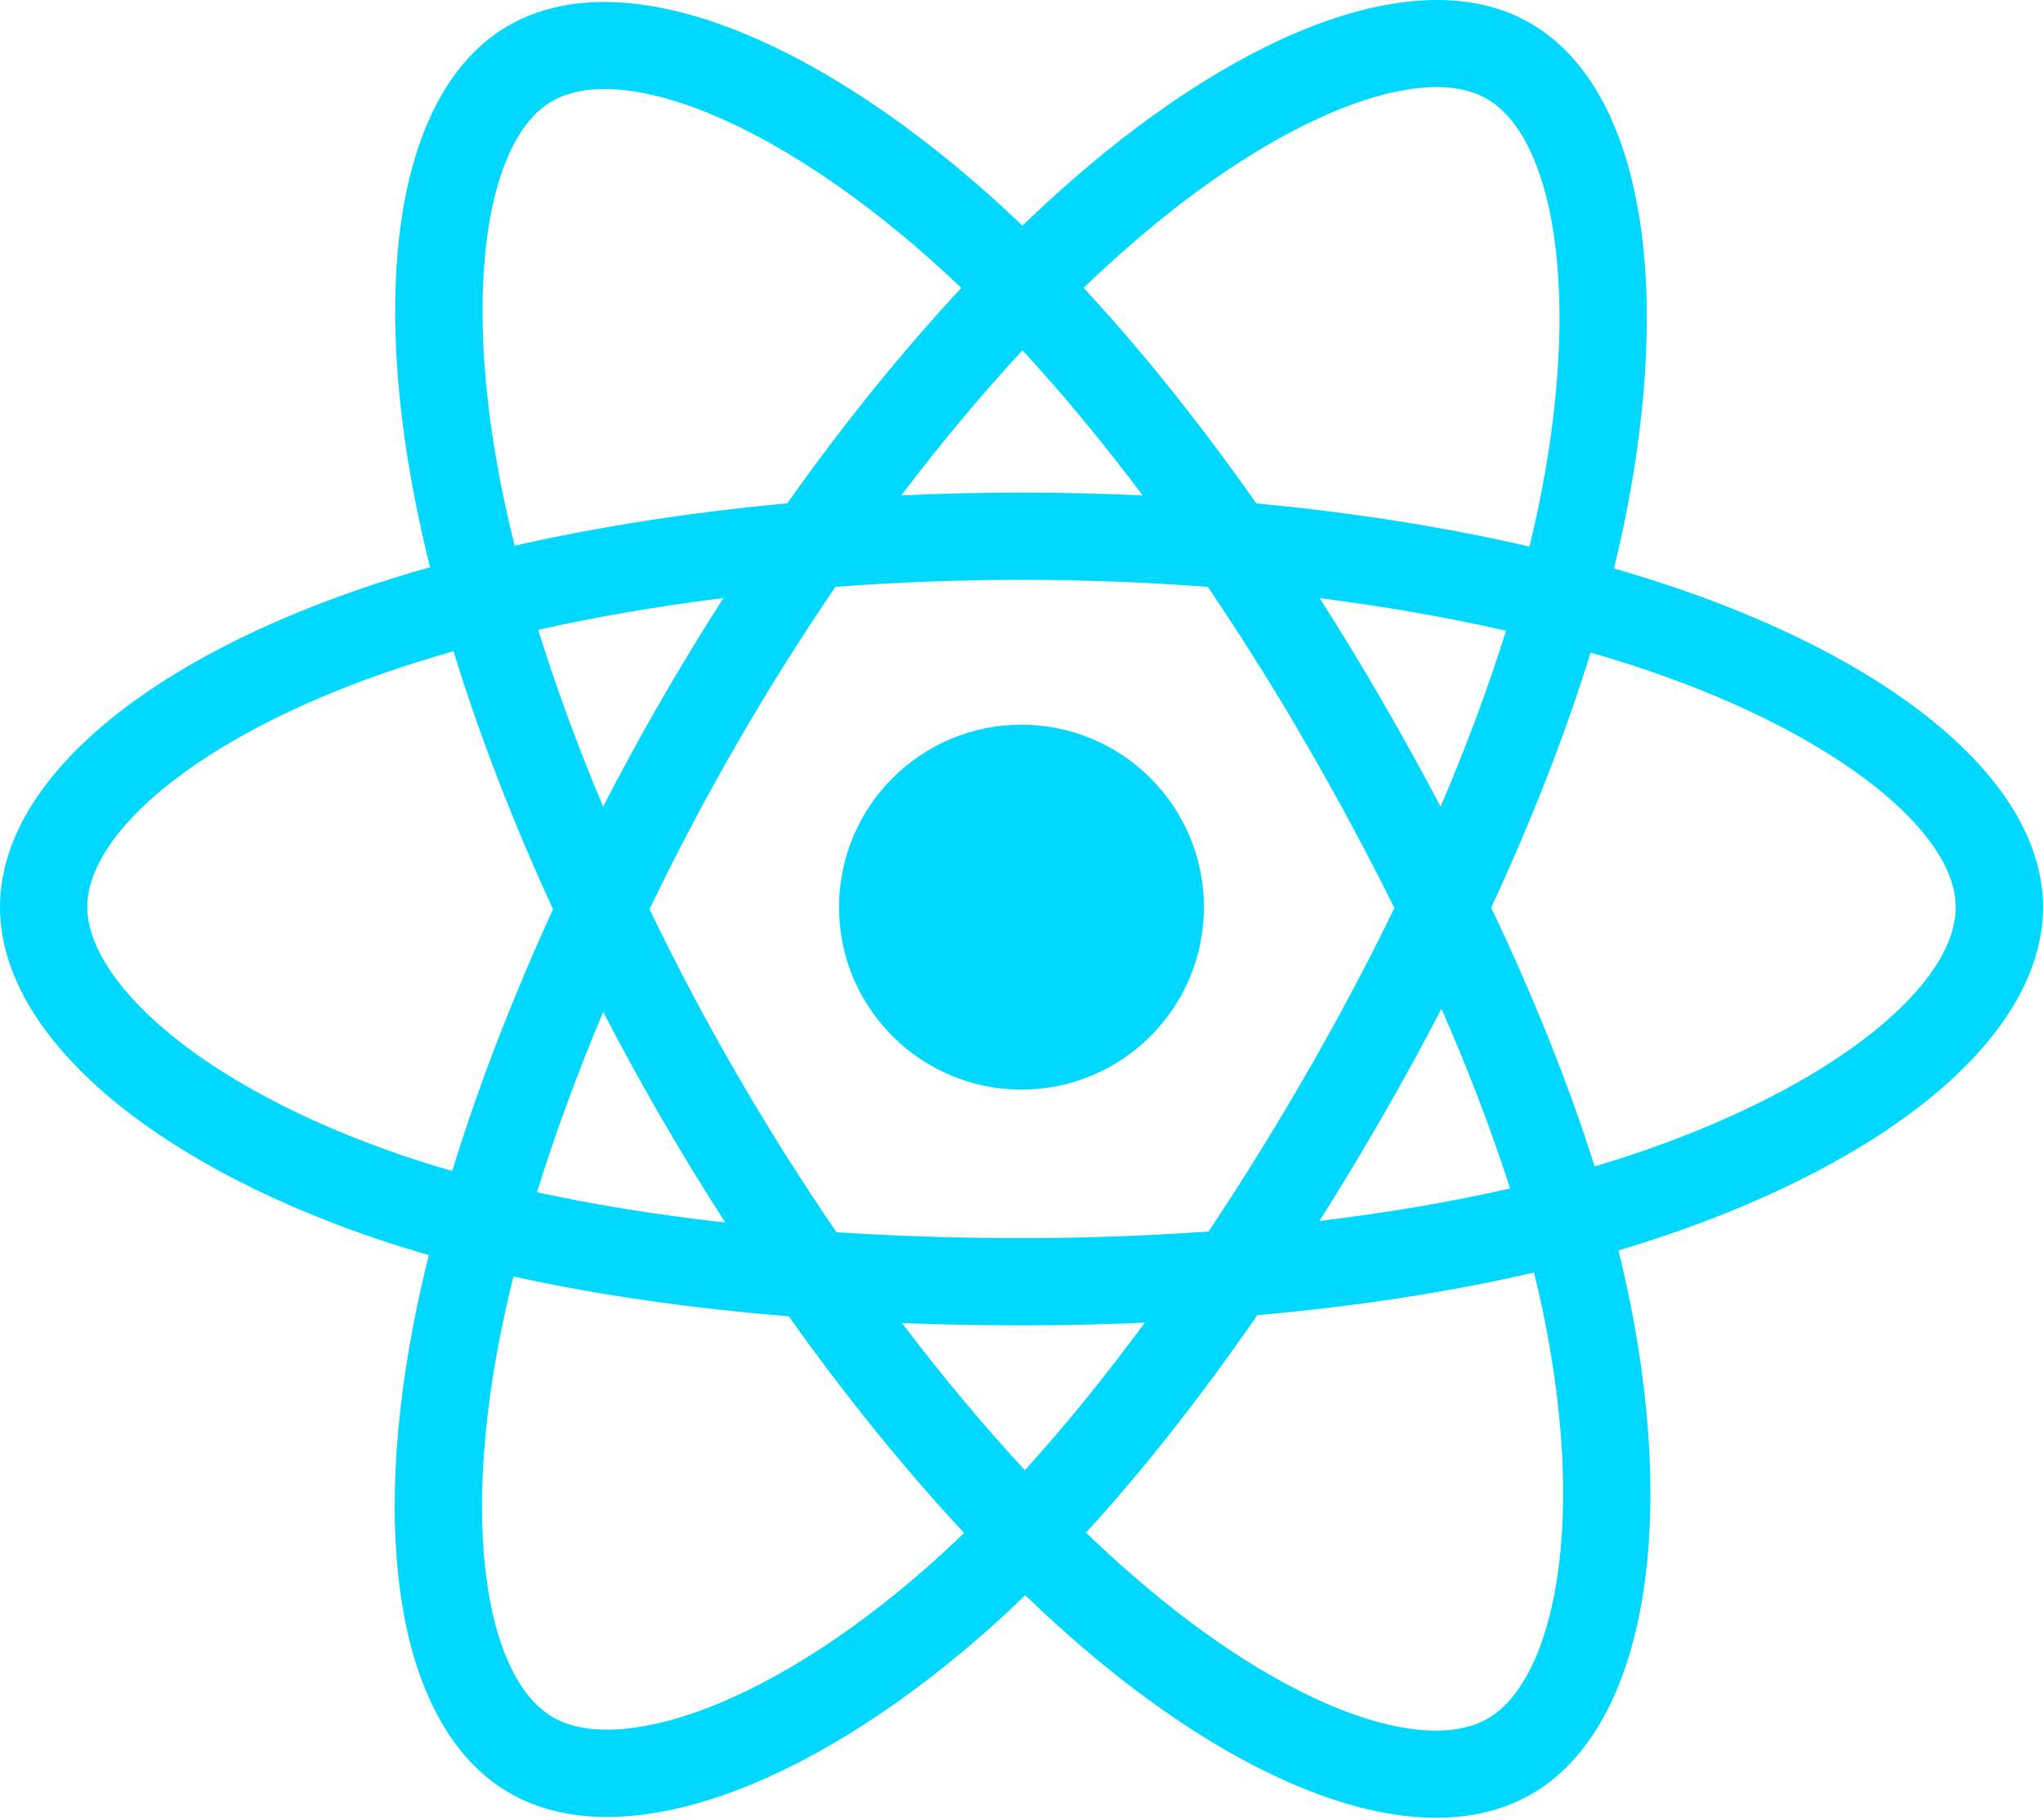
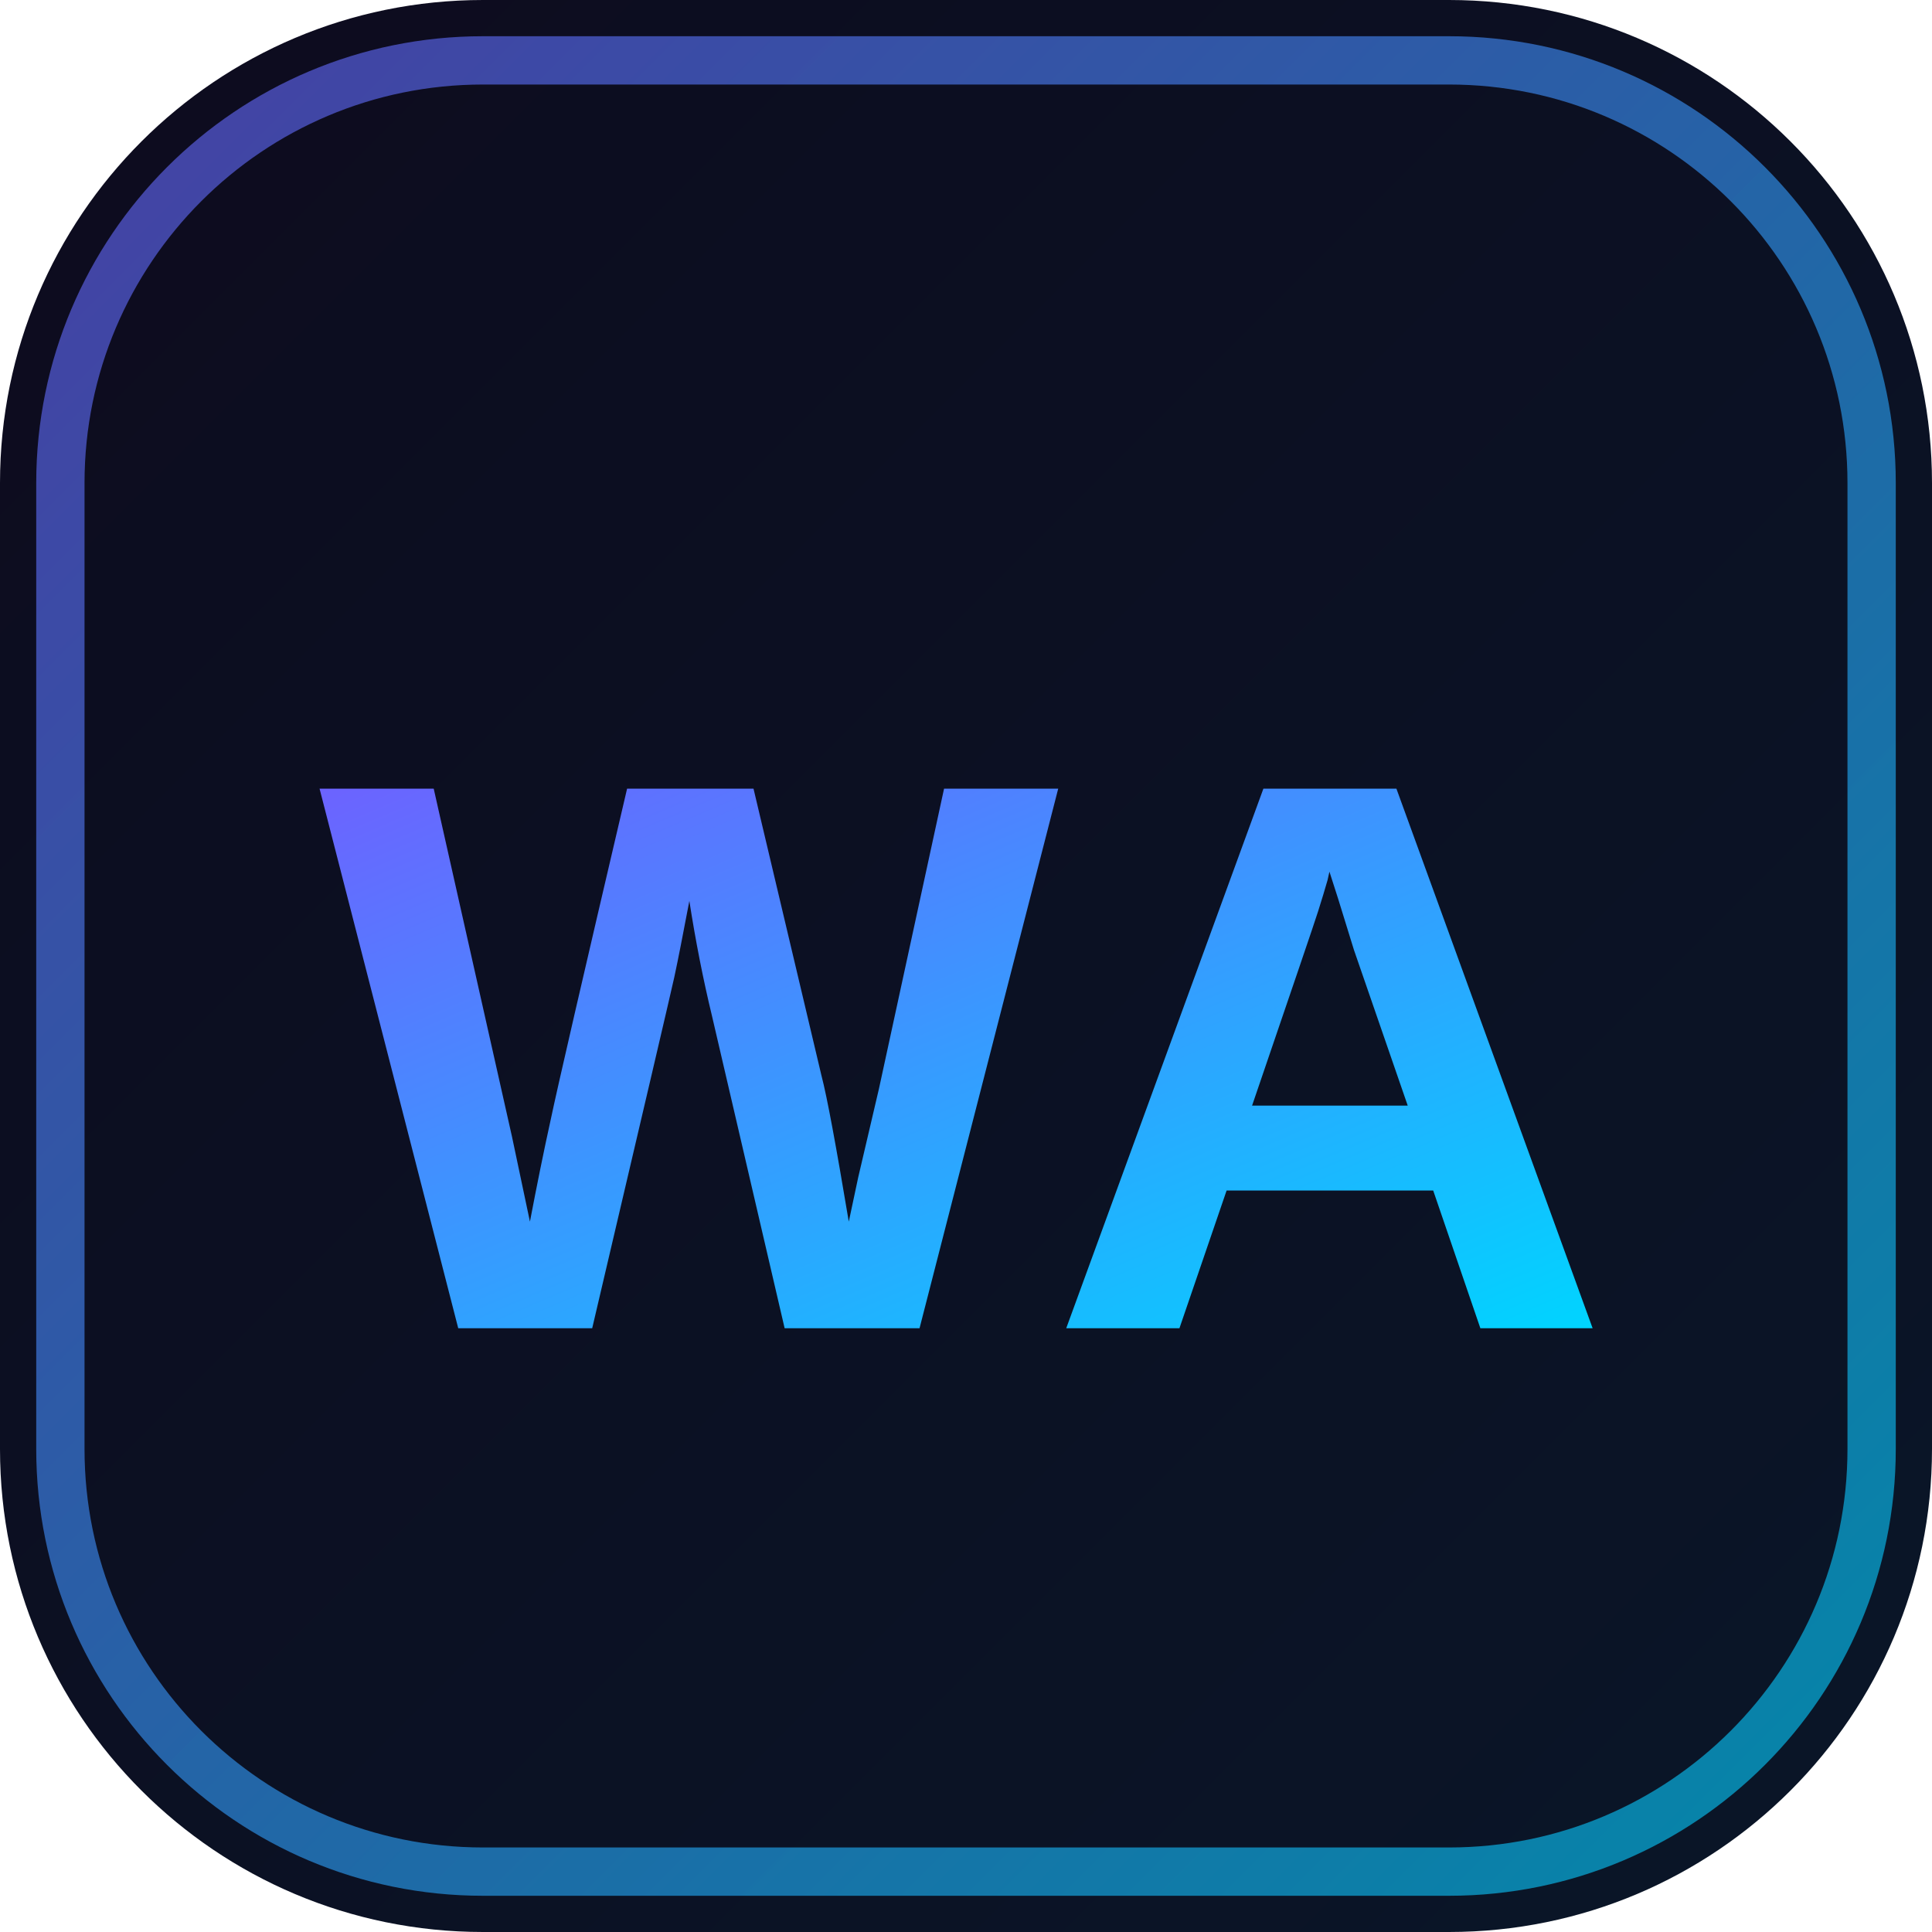
- <svg xmlns="http://www.w3.org/2000/svg" aria-hidden="true" role="img" class="iconify iconify--logos" width="35.93" height="32" preserveAspectRatio="xMidYMid meet" viewBox="0 0 256 228">
-   <path fill="#00D8FF" d="M210.483 73.824a171.49 171.49 0 0 0-8.24-2.597c.465-1.9.893-3.777 1.273-5.621c6.238-30.281 2.16-54.676-11.769-62.708c-13.355-7.7-35.196.329-57.254 19.526a171.23 171.23 0 0 0-6.375 5.848a155.866 155.866 0 0 0-4.241-3.917C100.759 3.829 77.587-4.822 63.673 3.233C50.33 10.957 46.379 33.89 51.995 62.588a170.974 170.974 0 0 0 1.892 8.48c-3.28.932-6.445 1.924-9.474 2.98C17.309 83.498 0 98.307 0 113.668c0 15.865 18.582 31.778 46.812 41.427a145.52 145.52 0 0 0 6.921 2.165a167.467 167.467 0 0 0-2.01 9.138c-5.354 28.2-1.173 50.591 12.134 58.266c13.744 7.926 36.812-.22 59.273-19.855a145.567 145.567 0 0 0 5.342-4.923a168.064 168.064 0 0 0 6.92 6.314c21.758 18.722 43.246 26.282 56.54 18.586c13.731-7.949 18.194-32.003 12.4-61.268a145.016 145.016 0 0 0-1.535-6.842c1.62-.48 3.21-.974 4.76-1.488c29.348-9.723 48.443-25.443 48.443-41.52c0-15.417-17.868-30.326-45.517-39.844Zm-6.365 70.984c-1.4.463-2.836.91-4.3 1.345c-3.24-10.257-7.612-21.163-12.963-32.432c5.106-11 9.31-21.767 12.459-31.957c2.619.758 5.16 1.557 7.61 2.4c23.69 8.156 38.14 20.213 38.14 29.504c0 9.896-15.606 22.743-40.946 31.14Zm-10.514 20.834c2.562 12.94 2.927 24.64 1.23 33.787c-1.524 8.219-4.59 13.698-8.382 15.893c-8.067 4.67-25.32-1.4-43.927-17.412a156.726 156.726 0 0 1-6.437-5.87c7.214-7.889 14.423-17.06 21.459-27.246c12.376-1.098 24.068-2.894 34.671-5.345a134.17 134.17 0 0 1 1.386 6.193ZM87.276 214.515c-7.882 2.783-14.16 2.863-17.955.675c-8.075-4.657-11.432-22.636-6.853-46.752a156.923 156.923 0 0 1 1.869-8.499c10.486 2.32 22.093 3.988 34.498 4.994c7.084 9.967 14.501 19.128 21.976 27.15a134.668 134.668 0 0 1-4.877 4.492c-9.933 8.682-19.886 14.842-28.658 17.94ZM50.35 144.747c-12.483-4.267-22.792-9.812-29.858-15.863c-6.35-5.437-9.555-10.836-9.555-15.216c0-9.322 13.897-21.212 37.076-29.293c2.813-.98 5.757-1.905 8.812-2.773c3.204 10.42 7.406 21.315 12.477 32.332c-5.137 11.18-9.399 22.249-12.634 32.792a134.718 134.718 0 0 1-6.318-1.979Zm12.378-84.26c-4.811-24.587-1.616-43.134 6.425-47.789c8.564-4.958 27.502 2.111 47.463 19.835a144.318 144.318 0 0 1 3.841 3.545c-7.438 7.987-14.787 17.08-21.808 26.988c-12.04 1.116-23.565 2.908-34.161 5.309a160.342 160.342 0 0 1-1.76-7.887Zm110.427 27.268a347.8 347.8 0 0 0-7.785-12.803c8.168 1.033 15.994 2.404 23.343 4.08c-2.206 7.072-4.956 14.465-8.193 22.045a381.151 381.151 0 0 0-7.365-13.322Zm-45.032-43.861c5.044 5.465 10.096 11.566 15.065 18.186a322.04 322.04 0 0 0-30.257-.006c4.974-6.559 10.069-12.652 15.192-18.18ZM82.802 87.83a323.167 323.167 0 0 0-7.227 13.238c-3.184-7.553-5.909-14.98-8.134-22.152c7.304-1.634 15.093-2.97 23.209-3.984a321.524 321.524 0 0 0-7.848 12.897Zm8.081 65.352c-8.385-.936-16.291-2.203-23.593-3.793c2.26-7.3 5.045-14.885 8.298-22.6a321.187 321.187 0 0 0 7.257 13.246c2.594 4.48 5.28 8.868 8.038 13.147Zm37.542 31.03c-5.184-5.592-10.354-11.779-15.403-18.433c4.902.192 9.899.29 14.978.29c5.218 0 10.376-.117 15.453-.343c-4.985 6.774-10.018 12.97-15.028 18.486Zm52.198-57.817c3.422 7.8 6.306 15.345 8.596 22.52c-7.422 1.694-15.436 3.058-23.88 4.071a382.417 382.417 0 0 0 7.859-13.026a347.403 347.403 0 0 0 7.425-13.565Zm-16.898 8.101a358.557 358.557 0 0 1-12.281 19.815a329.4 329.4 0 0 1-23.444.823c-7.967 0-15.716-.248-23.178-.732a310.202 310.202 0 0 1-12.513-19.846h.001a307.41 307.41 0 0 1-10.923-20.627a310.278 310.278 0 0 1 10.89-20.637l-.001.001a307.318 307.318 0 0 1 12.413-19.761c7.613-.576 15.42-.876 23.31-.876H128c7.926 0 15.743.303 23.354.883a329.357 329.357 0 0 1 12.335 19.695a358.489 358.489 0 0 1 11.036 20.54a329.472 329.472 0 0 1-11 20.722Zm22.56-122.124c8.572 4.944 11.906 24.881 6.52 51.026c-.344 1.668-.73 3.367-1.15 5.09c-10.622-2.452-22.155-4.275-34.23-5.408c-7.034-10.017-14.323-19.124-21.64-27.008a160.789 160.789 0 0 1 5.888-5.4c18.9-16.447 36.564-22.941 44.612-18.3ZM128 90.808c12.625 0 22.86 10.235 22.86 22.86s-10.235 22.86-22.86 22.86s-22.86-10.235-22.86-22.86s10.235-22.86 22.86-22.86Z" />
+ <svg xmlns="http://www.w3.org/2000/svg" viewBox="0 0 32 32" fill="none">
+   <defs>
+     <linearGradient id="waGrad" x1="0%" y1="0%" x2="100%" y2="100%">
+       <stop offset="0%" stop-color="#6C63FF" />
+       <stop offset="100%" stop-color="#00D4FF" />
+     </linearGradient>
+     <linearGradient id="bgGrad" x1="0%" y1="0%" x2="100%" y2="100%">
+       <stop offset="0%" stop-color="#0D0B1E" />
+       <stop offset="100%" stop-color="#0A1628" />
+     </linearGradient>
+   </defs>
+   <rect width="32" height="32" rx="8" fill="url(#bgGrad)" />
+   <rect x="1" y="1" width="30" height="30" rx="7" fill="none" stroke="url(#waGrad)" stroke-width="0.8" opacity="0.6" />
+   <text x="16" y="22" text-anchor="middle" font-family="'Segoe UI', Arial, sans-serif" font-weight="700" font-size="13" fill="url(#waGrad)" letter-spacing="0.5">WA</text>
</svg>
